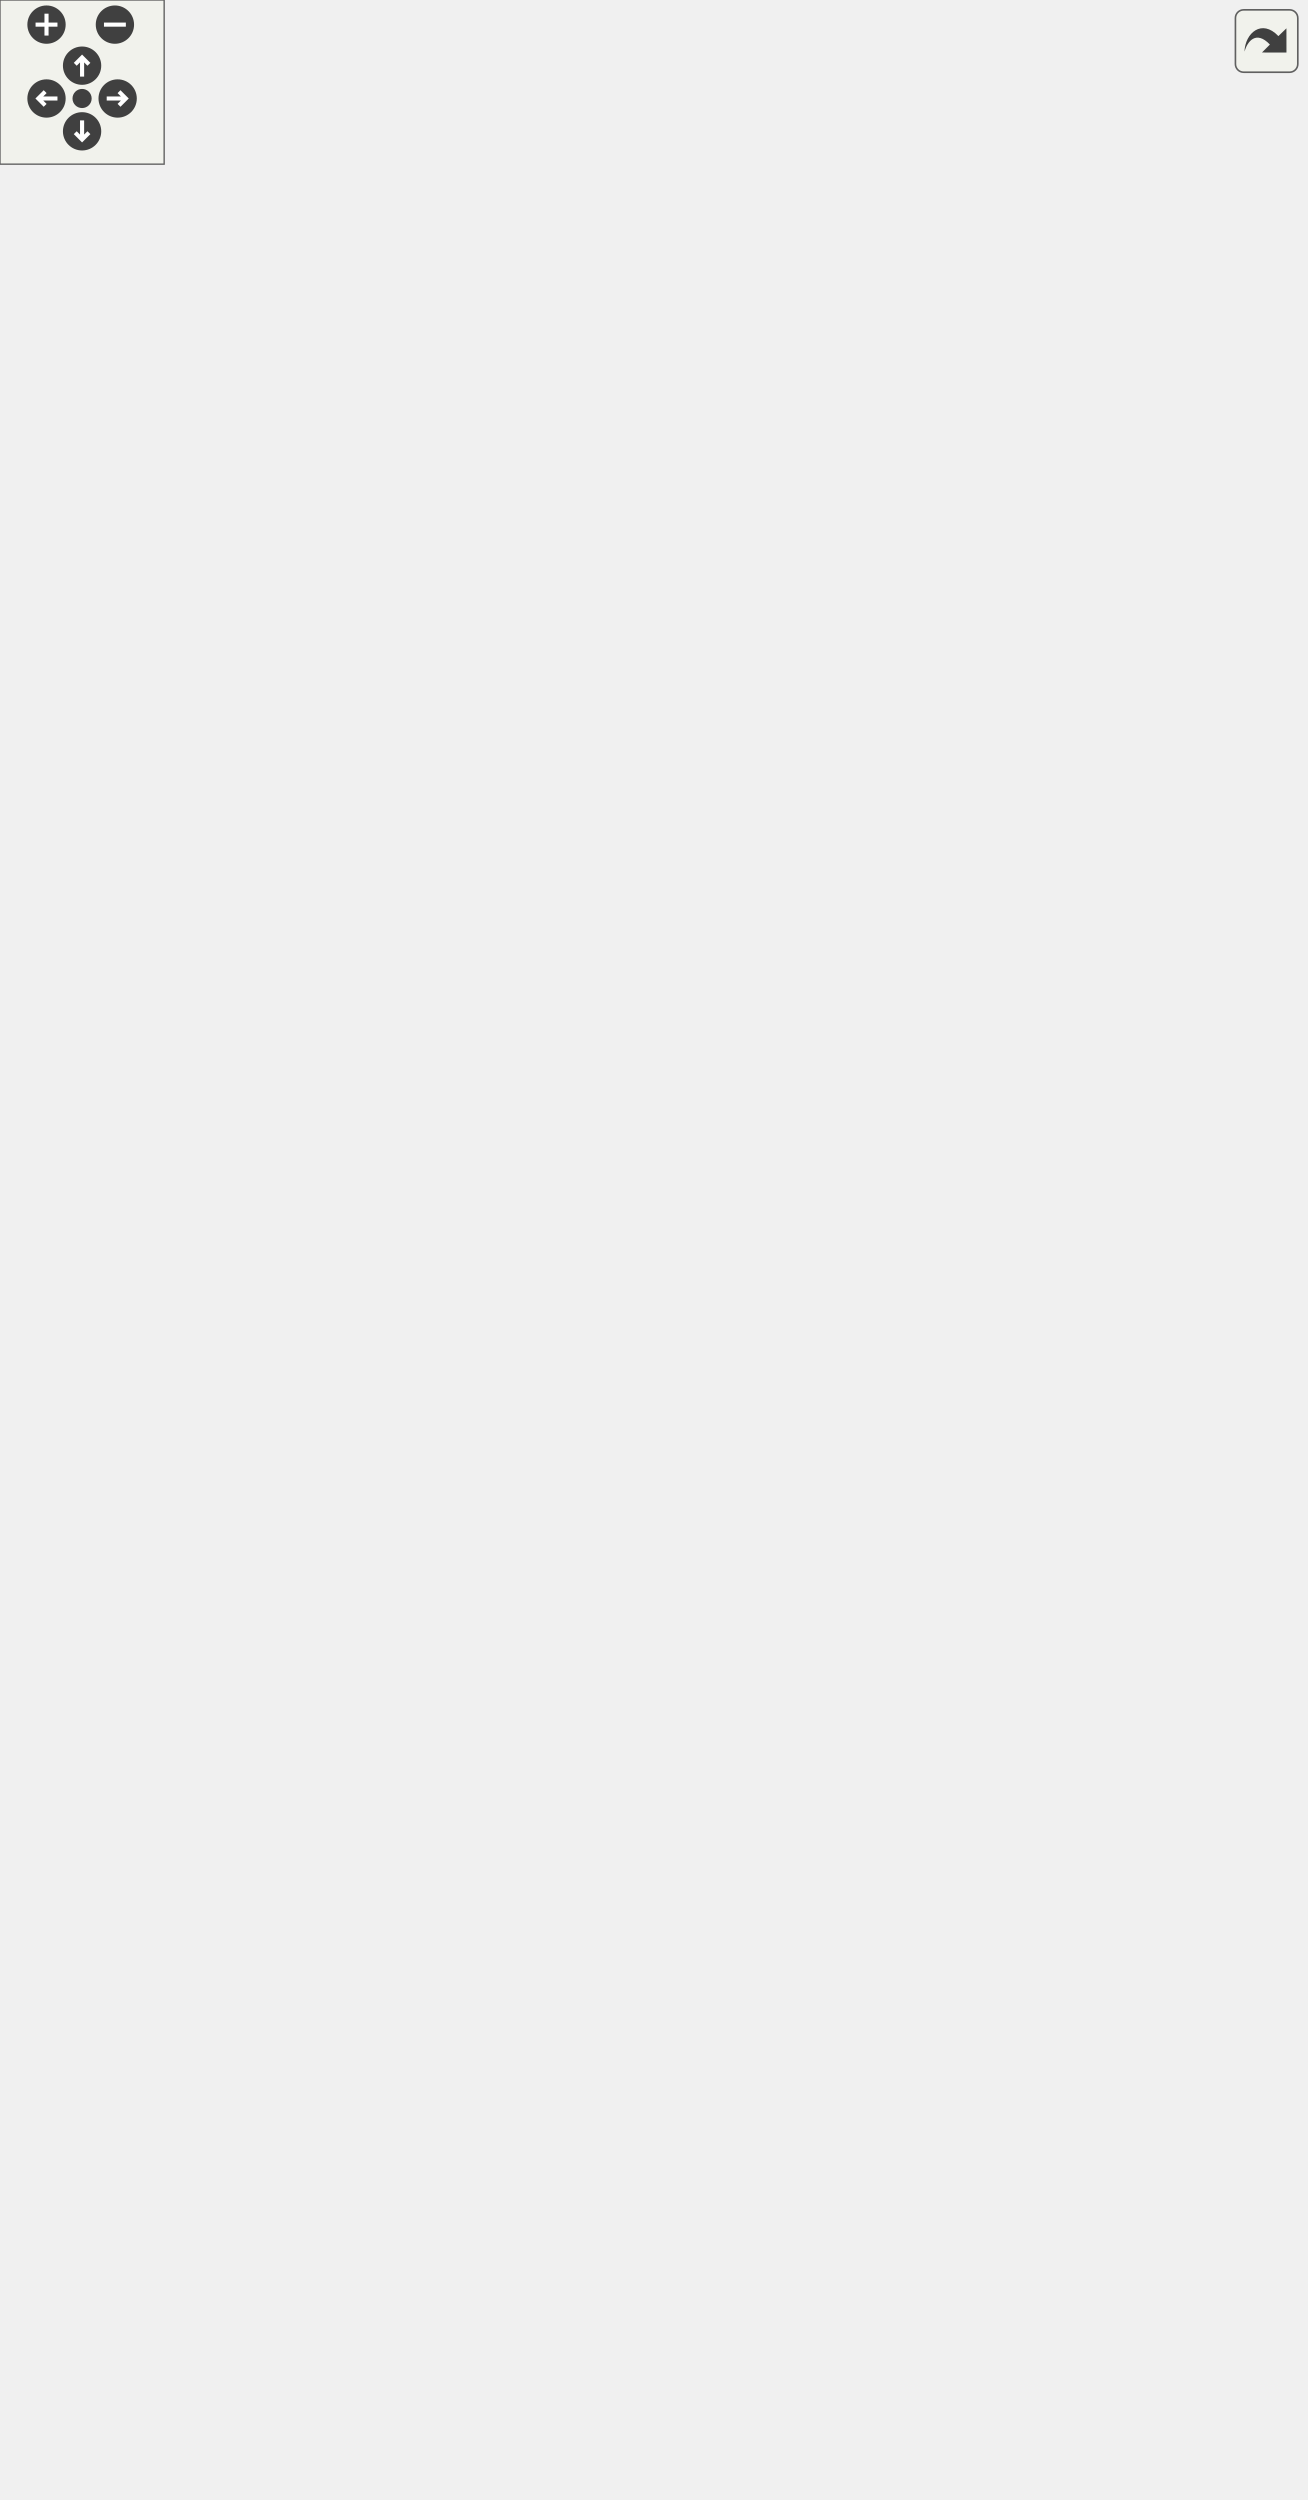
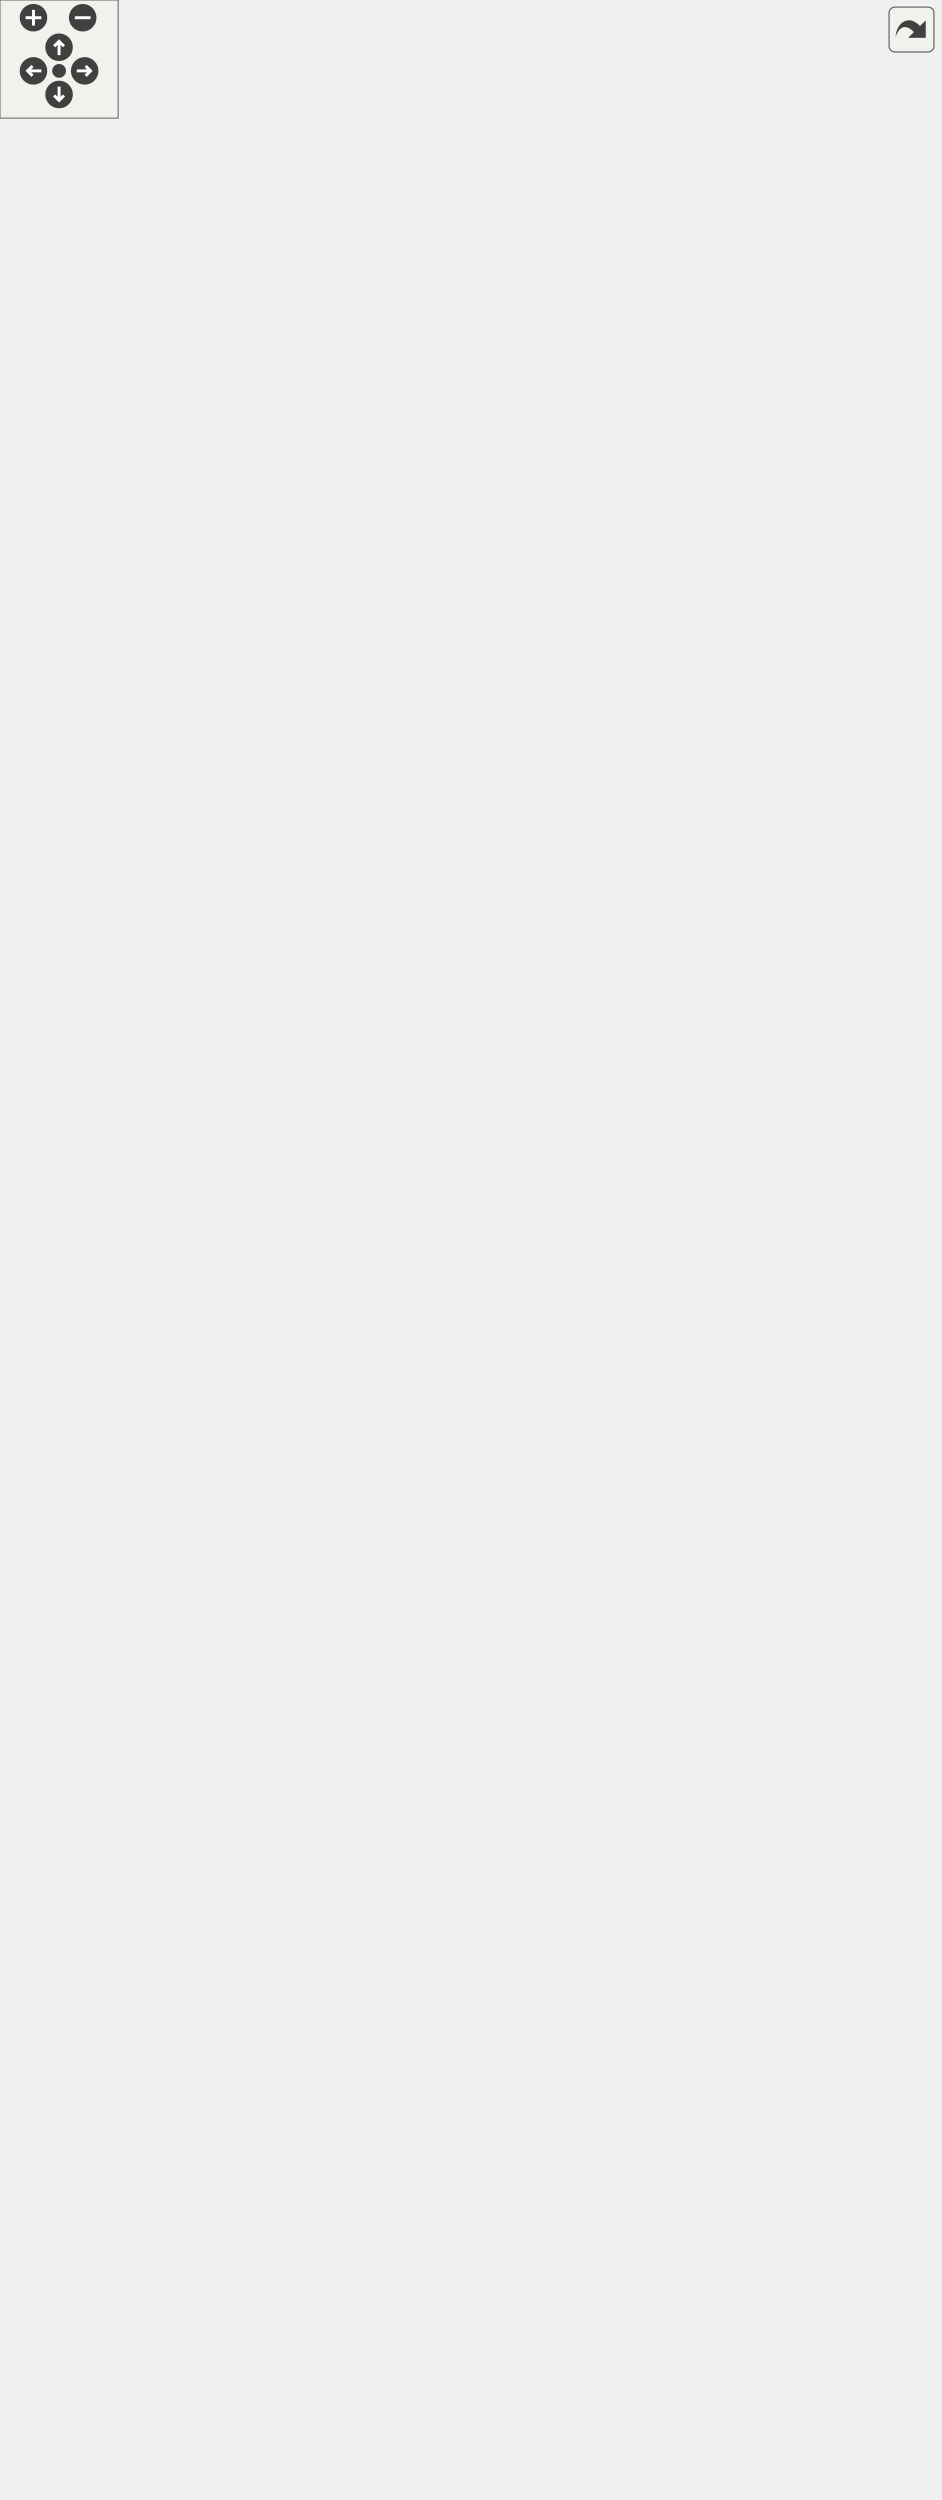
<svg xmlns="http://www.w3.org/2000/svg" xmlns:xlink="http://www.w3.org/1999/xlink" id="main" version="1.1" xml:space="preserve">
  <style type="text/css">
.edge:hover path { stroke: red; }
.edge:hover polygon { stroke: red; fill: red; }
</style>
  <defs>
    <circle id="rim" cx="0" cy="0" r="7" />
    <circle id="rim2" cx="0" cy="0" r="3.5" />
    <g id="zoomPlus">
      <use xlink:href="#rim" fill="#404040">
        <set attributeName="fill" to="#808080" begin="zoomplus.mouseover" end="zoomplus.mouseout" />
      </use>
      <path d="M-4,0h8M0,-4v8" fill="none" stroke="white" stroke-width="1.5" pointer-events="none" />
    </g>
    <g id="zoomMin">
      <use xlink:href="#rim" fill="#404040">
        <set attributeName="fill" to="#808080" begin="zoomminus.mouseover" end="zoomminus.mouseout" />
      </use>
      <path d="M-4,0h8" fill="none" stroke="white" stroke-width="1.5" pointer-events="none" />
    </g>
    <g id="dirArrow">
      <path fill="none" stroke="white" stroke-width="1.5" d="M0,-3.0v7 M-2.5,-0.5L0,-3.0L2.5,-0.5" />
    </g>
    <g id="resetDef">
      <use xlink:href="#rim2" fill="#404040">
        <set attributeName="fill" to="#808080" begin="reset.mouseover" end="reset.mouseout" />
      </use>
    </g>
  </defs>
  <svg id="graph" class="graph">
    <g id="viewport">
      <g id="node1" class="node">
        <polygon fill="#bfbfbf" stroke="black" points="162.452,-153 162.452,-267 261.548,-267 261.548,-153 162.452,-153" />
        <text text-anchor="middle" x="212" y="-255" font-family="Helvetica,sans-Serif" font-size="10.00">ui::ListItem</text>
        <polyline fill="none" stroke="black" points="162.452,-249 261.548,-249 " />
        <text text-anchor="middle" x="212" y="-237" font-family="Helvetica,sans-Serif" font-size="10.00"> </text>
        <polyline fill="none" stroke="black" points="162.452,-231 261.548,-231 " />
        <text text-anchor="start" x="170.452" y="-219" font-family="Helvetica,sans-Serif" font-size="10.00">+ ListItem()</text>
        <text text-anchor="start" x="170.452" y="-209" font-family="Helvetica,sans-Serif" font-size="10.00">+ draw_to_scale()</text>
        <text text-anchor="start" x="170.452" y="-199" font-family="Helvetica,sans-Serif" font-size="10.00">+ handle_event()</text>
        <text text-anchor="start" x="170.452" y="-189" font-family="Helvetica,sans-Serif" font-size="10.00">+ icon()</text>
        <text text-anchor="start" x="170.452" y="-179" font-family="Helvetica,sans-Serif" font-size="10.00">+ icon_attr()</text>
        <text text-anchor="start" x="170.452" y="-169" font-family="Helvetica,sans-Serif" font-size="10.00">+ icon_attr_const()</text>
        <text text-anchor="start" x="170.452" y="-159" font-family="Helvetica,sans-Serif" font-size="10.00">and 4 more...</text>
      </g>
-       <g id="node5" class="node">
-         <g id="a_node5">
+       <g id="node10" class="node">
+         <g id="a_node10">
          <a xlink:href="classui_1_1_info_list_item.html" target="_top" xlink:title="List Item Info Class. ">
            <polygon fill="none" stroke="black" points="-0.88,-1 -0.88,-115 94.88,-115 94.88,-1 -0.88,-1" />
            <text text-anchor="middle" x="47" y="-103" font-family="Helvetica,sans-Serif" font-size="10.00">ui::InfoListItem</text>
            <polyline fill="none" stroke="black" points="-0.88,-97 94.88,-97 " />
            <text text-anchor="middle" x="47" y="-85" font-family="Helvetica,sans-Serif" font-size="10.00"> </text>
            <polyline fill="none" stroke="black" points="-0.88,-79 94.88,-79 " />
            <text text-anchor="start" x="7.12" y="-67" font-family="Helvetica,sans-Serif" font-size="10.00">+ InfoListItem()</text>
            <text text-anchor="start" x="7.12" y="-57" font-family="Helvetica,sans-Serif" font-size="10.00">+ InfoListItem()</text>
            <text text-anchor="start" x="7.12" y="-47" font-family="Helvetica,sans-Serif" font-size="10.00">+ draw_to_scale()</text>
            <text text-anchor="start" x="7.12" y="-37" font-family="Helvetica,sans-Serif" font-size="10.00">+ handle_event()</text>
            <text text-anchor="start" x="7.12" y="-27" font-family="Helvetica,sans-Serif" font-size="10.00">+ label()</text>
            <text text-anchor="start" x="7.12" y="-17" font-family="Helvetica,sans-Serif" font-size="10.00">+ set()</text>
            <text text-anchor="start" x="7.12" y="-7" font-family="Helvetica,sans-Serif" font-size="10.00">+ value()</text>
          </a>
        </g>
      </g>
-       <g id="edge4" class="edge">
+       <g id="edge10" class="edge">
        <path fill="none" stroke="midnightblue" d="M154.42,-160.799C137.917,-146.614 120.053,-130.9 104,-116 101.025,-113.239 97.993,-110.372 94.955,-107.459" />
        <polygon fill="none" stroke="midnightblue" points="152.525,-163.784 162.398,-167.629 157.077,-158.467 152.525,-163.784" />
      </g>
-       <g id="node6" class="node">
-         <g id="a_node6">
+       <g id="node11" class="node">
+         <g id="a_node11">
          <a xlink:href="classui_1_1_list_item_back.html" target="_top" xlink:title="List Item Back Entry. ">
            <polygon fill="none" stroke="black" points="112.74,-31 112.74,-85 201.26,-85 201.26,-31 112.74,-31" />
            <text text-anchor="middle" x="157" y="-73" font-family="Helvetica,sans-Serif" font-size="10.00">ui::ListItemBack</text>
            <polyline fill="none" stroke="black" points="112.74,-67 201.26,-67 " />
            <text text-anchor="middle" x="157" y="-55" font-family="Helvetica,sans-Serif" font-size="10.00"> </text>
            <polyline fill="none" stroke="black" points="112.74,-49 201.26,-49 " />
            <text text-anchor="start" x="120.74" y="-37" font-family="Helvetica,sans-Serif" font-size="10.00">+ ListItemBack()</text>
          </a>
        </g>
      </g>
-       <g id="edge5" class="edge">
+       <g id="edge11" class="edge">
        <path fill="none" stroke="midnightblue" d="M187.845,-143.122C180.367,-122.728 172.554,-101.42 166.662,-85.352" />
        <polygon fill="none" stroke="midnightblue" points="184.635,-144.535 191.364,-152.719 191.207,-142.125 184.635,-144.535" />
      </g>
-       <g id="node7" class="node">
-         <g id="a_node7">
+       <g id="node12" class="node">
+         <g id="a_node12">
          <a xlink:href="classui_1_1_list_item_check.html" target="_top" xlink:title="List Item Check (for use in a checklist) ">
            <polygon fill="none" stroke="black" points="219.684,-16 219.684,-100 314.316,-100 314.316,-16 219.684,-16" />
            <text text-anchor="middle" x="267" y="-88" font-family="Helvetica,sans-Serif" font-size="10.00">ui::ListItemCheck</text>
            <polyline fill="none" stroke="black" points="219.684,-82 314.316,-82 " />
            <text text-anchor="middle" x="267" y="-70" font-family="Helvetica,sans-Serif" font-size="10.00"> </text>
            <polyline fill="none" stroke="black" points="219.684,-64 314.316,-64 " />
            <text text-anchor="start" x="227.684" y="-52" font-family="Helvetica,sans-Serif" font-size="10.00">+ ListItemCheck()</text>
            <text text-anchor="start" x="227.684" y="-42" font-family="Helvetica,sans-Serif" font-size="10.00">+ ListItemCheck()</text>
            <text text-anchor="start" x="227.684" y="-32" font-family="Helvetica,sans-Serif" font-size="10.00">+ handle_event()</text>
            <text text-anchor="start" x="227.684" y="-22" font-family="Helvetica,sans-Serif" font-size="10.00">+ set_enabled()</text>
          </a>
        </g>
      </g>
-       <g id="edge6" class="edge">
+       <g id="edge12" class="edge">
        <path fill="none" stroke="midnightblue" d="M236.13,-143.192C241.497,-128.554 247.038,-113.443 251.918,-100.132" />
        <polygon fill="none" stroke="midnightblue" points="232.793,-142.125 232.636,-152.719 239.365,-144.535 232.793,-142.125" />
      </g>
-       <g id="node8" class="node">
-         <g id="a_node8">
+       <g id="node13" class="node">
+         <g id="a_node13">
          <a xlink:href="classui_1_1_list_item_toggle.html" target="_top" xlink:title="Toggle Item. ">
            <polygon fill="none" stroke="black" points="331.928,-11 331.928,-105 476.072,-105 476.072,-11 331.928,-11" />
            <text text-anchor="middle" x="404" y="-93" font-family="Helvetica,sans-Serif" font-size="10.00">ui::ListItemToggle</text>
            <polyline fill="none" stroke="black" points="331.928,-87 476.072,-87 " />
            <text text-anchor="middle" x="404" y="-75" font-family="Helvetica,sans-Serif" font-size="10.00"> </text>
            <polyline fill="none" stroke="black" points="331.928,-69 476.072,-69 " />
            <text text-anchor="start" x="339.928" y="-57" font-family="Helvetica,sans-Serif" font-size="10.00">+ ListItemToggle()</text>
            <text text-anchor="start" x="339.928" y="-47" font-family="Helvetica,sans-Serif" font-size="10.00">+ handle_event()</text>
            <text text-anchor="start" x="339.928" y="-37" font-family="Helvetica,sans-Serif" font-size="10.00">+ set_enabled()</text>
            <text text-anchor="start" x="339.928" y="-27" font-family="Helvetica,sans-Serif" font-size="10.00">+ set_toggle_disabled_icon()</text>
            <text text-anchor="start" x="339.928" y="-17" font-family="Helvetica,sans-Serif" font-size="10.00">+ set_toggle_enabled_icon()</text>
          </a>
        </g>
      </g>
-       <g id="edge7" class="edge">
+       <g id="edge13" class="edge">
        <path fill="none" stroke="midnightblue" d="M269.862,-163.796C293.66,-145.203 321.193,-123.693 345.098,-105.017" />
        <polygon fill="none" stroke="midnightblue" points="267.67,-161.066 261.945,-169.981 271.98,-166.582 267.67,-161.066" />
      </g>
      <g id="node2" class="node">
        <g id="a_node2">
          <a xlink:href="classui_1_1_linked_element.html" target="_top" xlink:title="Linked Element. ">
            <polygon fill="none" stroke="black" points="163.285,-305 163.285,-419 260.715,-419 260.715,-305 163.285,-305" />
            <text text-anchor="middle" x="212" y="-407" font-family="Helvetica,sans-Serif" font-size="10.00">ui::LinkedElement</text>
            <polyline fill="none" stroke="black" points="163.285,-401 260.715,-401 " />
            <text text-anchor="middle" x="212" y="-389" font-family="Helvetica,sans-Serif" font-size="10.00"> </text>
            <polyline fill="none" stroke="black" points="163.285,-383 260.715,-383 " />
            <text text-anchor="start" x="171.285" y="-371" font-family="Helvetica,sans-Serif" font-size="10.00">+ LinkedElement()</text>
            <text text-anchor="start" x="171.285" y="-361" font-family="Helvetica,sans-Serif" font-size="10.00">+ LinkedElement()</text>
            <text text-anchor="start" x="171.285" y="-351" font-family="Helvetica,sans-Serif" font-size="10.00">+ child()</text>
            <text text-anchor="start" x="171.285" y="-341" font-family="Helvetica,sans-Serif" font-size="10.00">+ handle_event()</text>
            <text text-anchor="start" x="171.285" y="-331" font-family="Helvetica,sans-Serif" font-size="10.00">+ parent()</text>
            <text text-anchor="start" x="171.285" y="-321" font-family="Helvetica,sans-Serif" font-size="10.00">+ set_child()</text>
            <text text-anchor="start" x="171.285" y="-311" font-family="Helvetica,sans-Serif" font-size="10.00">+ set_parent()</text>
          </a>
        </g>
      </g>
      <g id="edge1" class="edge">
        <path fill="none" stroke="midnightblue" d="M212,-294.495C212,-285.349 212,-276.032 212,-267.098" />
        <polygon fill="none" stroke="midnightblue" points="208.5,-294.719 212,-304.719 215.5,-294.719 208.5,-294.719" />
      </g>
      <g id="node3" class="node">
        <g id="a_node3">
          <a xlink:href="classui_1_1_element.html" target="_top" xlink:title="Element Class. ">
            <polygon fill="none" stroke="black" points="144.386,-457 144.386,-591 279.614,-591 279.614,-457 144.386,-457" />
            <text text-anchor="middle" x="212" y="-579" font-family="Helvetica,sans-Serif" font-size="10.00">ui::Element</text>
            <polyline fill="none" stroke="black" points="144.386,-573 279.614,-573 " />
            <text text-anchor="start" x="152.386" y="-561" font-family="Helvetica,sans-Serif" font-size="10.00"># m_animation_attr</text>
            <polyline fill="none" stroke="black" points="144.386,-555 279.614,-555 " />
            <text text-anchor="start" x="152.386" y="-543" font-family="Helvetica,sans-Serif" font-size="10.00">+ Element()</text>
            <text text-anchor="start" x="152.386" y="-533" font-family="Helvetica,sans-Serif" font-size="10.00">+ animation_attr()</text>
            <text text-anchor="start" x="152.386" y="-523" font-family="Helvetica,sans-Serif" font-size="10.00">+ animation_frame_delay()</text>
            <text text-anchor="start" x="152.386" y="-513" font-family="Helvetica,sans-Serif" font-size="10.00">+ animation_path()</text>
            <text text-anchor="start" x="152.386" y="-503" font-family="Helvetica,sans-Serif" font-size="10.00">+ animation_type()</text>
            <text text-anchor="start" x="152.386" y="-493" font-family="Helvetica,sans-Serif" font-size="10.00">+ handle_event()</text>
            <text text-anchor="start" x="152.386" y="-483" font-family="Helvetica,sans-Serif" font-size="10.00">and 21 more...</text>
            <text text-anchor="start" x="152.386" y="-473" font-family="Helvetica,sans-Serif" font-size="10.00"># adjust_x_center()</text>
            <text text-anchor="start" x="152.386" y="-463" font-family="Helvetica,sans-Serif" font-size="10.00"># draw_scroll()</text>
          </a>
        </g>
      </g>
      <g id="edge2" class="edge">
        <path fill="none" stroke="midnightblue" d="M212,-446.907C212,-437.558 212,-428.139 212,-419.16" />
        <polygon fill="none" stroke="midnightblue" points="208.5,-446.998 212,-456.998 215.5,-446.998 208.5,-446.998" />
      </g>
      <g id="node4" class="node">
        <g id="a_node4">
          <a xlink:href="classdraw_1_1_drawing.html" target="_top" xlink:title="Drawing Class. ">
-             <polygon fill="none" stroke="black" points="152.447,-629 152.447,-853 271.553,-853 271.553,-629 152.447,-629" />
-             <text text-anchor="middle" x="212" y="-841" font-family="Helvetica,sans-Serif" font-size="10.00">draw::Drawing</text>
-             <polyline fill="none" stroke="black" points="152.447,-835 271.553,-835 " />
-             <text text-anchor="middle" x="212" y="-823" font-family="Helvetica,sans-Serif" font-size="10.00"> </text>
-             <polyline fill="none" stroke="black" points="152.447,-817 271.553,-817 " />
-             <text text-anchor="start" x="160.447" y="-805" font-family="Helvetica,sans-Serif" font-size="10.00">+ Drawing()</text>
-             <text text-anchor="start" x="160.447" y="-795" font-family="Helvetica,sans-Serif" font-size="10.00">+ dark()</text>
-             <text text-anchor="start" x="160.447" y="-785" font-family="Helvetica,sans-Serif" font-size="10.00">+ draw()</text>
-             <text text-anchor="start" x="160.447" y="-775" font-family="Helvetica,sans-Serif" font-size="10.00">+ draw()</text>
-             <text text-anchor="start" x="160.447" y="-765" font-family="Helvetica,sans-Serif" font-size="10.00">+ draw_scratch()</text>
-             <text text-anchor="start" x="160.447" y="-755" font-family="Helvetica,sans-Serif" font-size="10.00">+ draw_to_scale()</text>
-             <text text-anchor="start" x="160.447" y="-745" font-family="Helvetica,sans-Serif" font-size="10.00">and 18 more...</text>
-             <text text-anchor="start" x="160.447" y="-735" font-family="Helvetica,sans-Serif" font-size="10.00">+ clear()</text>
-             <text text-anchor="start" x="160.447" y="-725" font-family="Helvetica,sans-Serif" font-size="10.00">+ draw_checkerboard()</text>
-             <text text-anchor="start" x="160.447" y="-715" font-family="Helvetica,sans-Serif" font-size="10.00">+ draw_pattern()</text>
-             <text text-anchor="start" x="160.447" y="-705" font-family="Helvetica,sans-Serif" font-size="10.00">+ h()</text>
-             <text text-anchor="start" x="160.447" y="-695" font-family="Helvetica,sans-Serif" font-size="10.00">+ height()</text>
-             <text text-anchor="start" x="160.447" y="-685" font-family="Helvetica,sans-Serif" font-size="10.00">+ invert()</text>
-             <text text-anchor="start" x="160.447" y="-675" font-family="Helvetica,sans-Serif" font-size="10.00">and 4 more...</text>
-             <text text-anchor="start" x="160.447" y="-665" font-family="Helvetica,sans-Serif" font-size="10.00"># dim_on_bitmap()</text>
-             <text text-anchor="start" x="160.447" y="-655" font-family="Helvetica,sans-Serif" font-size="10.00"># flag()</text>
-             <text text-anchor="start" x="160.447" y="-645" font-family="Helvetica,sans-Serif" font-size="10.00"># point_on_bitmap()</text>
-             <text text-anchor="start" x="160.447" y="-635" font-family="Helvetica,sans-Serif" font-size="10.00"># set_flag()</text>
+             <polygon fill="none" stroke="black" points="89.447,-629 89.447,-853 208.553,-853 208.553,-629 89.447,-629" />
+             <text text-anchor="middle" x="149" y="-841" font-family="Helvetica,sans-Serif" font-size="10.00">draw::Drawing</text>
+             <polyline fill="none" stroke="black" points="89.447,-835 208.553,-835 " />
+             <text text-anchor="middle" x="149" y="-823" font-family="Helvetica,sans-Serif" font-size="10.00"> </text>
+             <polyline fill="none" stroke="black" points="89.447,-817 208.553,-817 " />
+             <text text-anchor="start" x="97.447" y="-805" font-family="Helvetica,sans-Serif" font-size="10.00">+ Drawing()</text>
+             <text text-anchor="start" x="97.447" y="-795" font-family="Helvetica,sans-Serif" font-size="10.00">+ dark()</text>
+             <text text-anchor="start" x="97.447" y="-785" font-family="Helvetica,sans-Serif" font-size="10.00">+ draw()</text>
+             <text text-anchor="start" x="97.447" y="-775" font-family="Helvetica,sans-Serif" font-size="10.00">+ draw()</text>
+             <text text-anchor="start" x="97.447" y="-765" font-family="Helvetica,sans-Serif" font-size="10.00">+ draw_scratch()</text>
+             <text text-anchor="start" x="97.447" y="-755" font-family="Helvetica,sans-Serif" font-size="10.00">+ draw_to_scale()</text>
+             <text text-anchor="start" x="97.447" y="-745" font-family="Helvetica,sans-Serif" font-size="10.00">and 18 more...</text>
+             <text text-anchor="start" x="97.447" y="-735" font-family="Helvetica,sans-Serif" font-size="10.00">+ clear()</text>
+             <text text-anchor="start" x="97.447" y="-725" font-family="Helvetica,sans-Serif" font-size="10.00">+ draw_checkerboard()</text>
+             <text text-anchor="start" x="97.447" y="-715" font-family="Helvetica,sans-Serif" font-size="10.00">+ draw_pattern()</text>
+             <text text-anchor="start" x="97.447" y="-705" font-family="Helvetica,sans-Serif" font-size="10.00">+ h()</text>
+             <text text-anchor="start" x="97.447" y="-695" font-family="Helvetica,sans-Serif" font-size="10.00">+ height()</text>
+             <text text-anchor="start" x="97.447" y="-685" font-family="Helvetica,sans-Serif" font-size="10.00">+ invert()</text>
+             <text text-anchor="start" x="97.447" y="-675" font-family="Helvetica,sans-Serif" font-size="10.00">and 4 more...</text>
+             <text text-anchor="start" x="97.447" y="-665" font-family="Helvetica,sans-Serif" font-size="10.00"># dim_on_bitmap()</text>
+             <text text-anchor="start" x="97.447" y="-655" font-family="Helvetica,sans-Serif" font-size="10.00"># flag()</text>
+             <text text-anchor="start" x="97.447" y="-645" font-family="Helvetica,sans-Serif" font-size="10.00"># point_on_bitmap()</text>
+             <text text-anchor="start" x="97.447" y="-635" font-family="Helvetica,sans-Serif" font-size="10.00"># set_flag()</text>
          </a>
        </g>
      </g>
      <g id="edge3" class="edge">
-         <path fill="none" stroke="midnightblue" d="M212,-618.544C212,-609.204 212,-600.007 212,-591.241" />
-         <polygon fill="none" stroke="midnightblue" points="208.5,-618.721 212,-628.721 215.5,-618.721 208.5,-618.721" />
+         <path fill="none" stroke="midnightblue" d="M184.502,-618.842C187.269,-609.399 189.994,-600.1 192.59,-591.241" />
+         <polygon fill="none" stroke="midnightblue" points="181.061,-618.141 181.607,-628.721 187.778,-620.109 181.061,-618.141" />
+       </g>
+       <g id="node5" class="node">
+         <g id="a_node5">
+           <a xlink:href="classapi_1_1_draw_work_object.html" target="_top" xlink:title="State Machine Work Object Class. ">
+             <polygon fill="none" stroke="black" points="94.854,-891 94.854,-945 205.146,-945 205.146,-891 94.854,-891" />
+             <text text-anchor="middle" x="150" y="-933" font-family="Helvetica,sans-Serif" font-size="10.00">api::DrawWorkObject</text>
+             <polyline fill="none" stroke="black" points="94.854,-927 205.146,-927 " />
+             <text text-anchor="middle" x="150" y="-915" font-family="Helvetica,sans-Serif" font-size="10.00"> </text>
+             <polyline fill="none" stroke="black" points="94.854,-909 205.146,-909 " />
+             <text text-anchor="middle" x="150" y="-897" font-family="Helvetica,sans-Serif" font-size="10.00"> </text>
+           </a>
+         </g>
+       </g>
+       <g id="edge4" class="edge">
+         <path fill="none" stroke="midnightblue" d="M149.792,-880.684C149.744,-872.251 149.691,-862.84 149.634,-853.001" />
+         <polygon fill="none" stroke="midnightblue" points="146.293,-880.821 149.85,-890.801 153.293,-880.781 146.293,-880.821" />
+       </g>
+       <g id="node6" class="node">
+         <g id="a_node6">
+           <a xlink:href="classapi_1_1_work_object.html" target="_top" xlink:title="WorkObject Class. ">
+             <polygon fill="none" stroke="black" points="151.452,-983 151.452,-1117 270.548,-1117 270.548,-983 151.452,-983" />
+             <text text-anchor="middle" x="211" y="-1105" font-family="Helvetica,sans-Serif" font-size="10.00">api::WorkObject</text>
+             <polyline fill="none" stroke="black" points="151.452,-1099 270.548,-1099 " />
+             <text text-anchor="middle" x="211" y="-1087" font-family="Helvetica,sans-Serif" font-size="10.00"> </text>
+             <polyline fill="none" stroke="black" points="151.452,-1081 270.548,-1081 " />
+             <text text-anchor="start" x="159.452" y="-1069" font-family="Helvetica,sans-Serif" font-size="10.00">+ WorkObject()</text>
+             <text text-anchor="start" x="159.452" y="-1059" font-family="Helvetica,sans-Serif" font-size="10.00">+ clear_error_number()</text>
+             <text text-anchor="start" x="159.452" y="-1049" font-family="Helvetica,sans-Serif" font-size="10.00">+ error_number()</text>
+             <text text-anchor="start" x="159.452" y="-1039" font-family="Helvetica,sans-Serif" font-size="10.00">+ exit_fatal()</text>
+             <text text-anchor="start" x="159.452" y="-1029" font-family="Helvetica,sans-Serif" font-size="10.00"># set_error_number()</text>
+             <text text-anchor="start" x="159.452" y="-1019" font-family="Helvetica,sans-Serif" font-size="10.00"># set_error_number_if</text>
+             <text text-anchor="start" x="159.452" y="-1009" font-family="Helvetica,sans-Serif" font-size="10.00">_error()</text>
+             <text text-anchor="start" x="159.452" y="-999" font-family="Helvetica,sans-Serif" font-size="10.00"># set_error_number_to</text>
+             <text text-anchor="start" x="159.452" y="-989" font-family="Helvetica,sans-Serif" font-size="10.00">_errno()</text>
+           </a>
+         </g>
+       </g>
+       <g id="edge5" class="edge">
+         <path fill="none" stroke="midnightblue" d="M175.7,-973.771C170.882,-963.503 166.228,-953.584 162.235,-945.074" />
+         <polygon fill="none" stroke="midnightblue" points="172.547,-975.291 179.964,-982.857 178.884,-972.318 172.547,-975.291" />
+       </g>
+       <g id="node9" class="node">
+         <g id="a_node9">
+           <a xlink:href="classapi_1_1_ev_work_object.html" target="_top" xlink:title="Event Object Class. ">
+             <polygon fill="none" stroke="black" points="224.687,-891 224.687,-945 323.313,-945 323.313,-891 224.687,-891" />
+             <text text-anchor="middle" x="274" y="-933" font-family="Helvetica,sans-Serif" font-size="10.00">api::EvWorkObject</text>
+             <polyline fill="none" stroke="black" points="224.687,-927 323.313,-927 " />
+             <text text-anchor="middle" x="274" y="-915" font-family="Helvetica,sans-Serif" font-size="10.00"> </text>
+             <polyline fill="none" stroke="black" points="224.687,-909 323.313,-909 " />
+             <text text-anchor="middle" x="274" y="-897" font-family="Helvetica,sans-Serif" font-size="10.00"> </text>
+           </a>
+         </g>
+       </g>
+       <g id="edge9" class="edge">
+         <path fill="none" stroke="midnightblue" d="M247.457,-973.771C252.433,-963.503 257.24,-953.584 261.364,-945.074" />
+         <polygon fill="none" stroke="midnightblue" points="244.265,-972.332 243.054,-982.857 250.564,-975.385 244.265,-972.332" />
+       </g>
+       <g id="node7" class="node">
+         <g id="a_node7">
+           <a xlink:href="classapi_1_1_api_object.html" target="_top" xlink:title="API Object Class. ">
+             <polygon fill="none" stroke="black" points="169.79,-1155 169.79,-1209 252.21,-1209 252.21,-1155 169.79,-1155" />
+             <text text-anchor="middle" x="211" y="-1197" font-family="Helvetica,sans-Serif" font-size="10.00">api::ApiObject</text>
+             <polyline fill="none" stroke="black" points="169.79,-1191 252.21,-1191 " />
+             <text text-anchor="middle" x="211" y="-1179" font-family="Helvetica,sans-Serif" font-size="10.00"> </text>
+             <polyline fill="none" stroke="black" points="169.79,-1173 252.21,-1173 " />
+             <text text-anchor="start" x="177.79" y="-1161" font-family="Helvetica,sans-Serif" font-size="10.00">+ api_version()</text>
+           </a>
+         </g>
+       </g>
+       <g id="edge6" class="edge">
+         <path fill="none" stroke="midnightblue" d="M211,-1144.64C211,-1136.02 211,-1126.55 211,-1117.06" />
+         <polygon fill="none" stroke="midnightblue" points="207.5,-1144.69 211,-1154.69 214.5,-1144.69 207.5,-1144.69" />
+       </g>
+       <g id="node8" class="node">
+         <g id="a_node8">
+           <a xlink:href="classev_1_1_event_handler.html" target="_top" xlink:title="Event Handler Class. ">
+             <polygon fill="none" stroke="black" points="226.584,-699 226.584,-783 325.416,-783 325.416,-699 226.584,-699" />
+             <text text-anchor="middle" x="276" y="-771" font-family="Helvetica,sans-Serif" font-size="10.00">ev::EventHandler</text>
+             <polyline fill="none" stroke="black" points="226.584,-765 325.416,-765 " />
+             <text text-anchor="middle" x="276" y="-753" font-family="Helvetica,sans-Serif" font-size="10.00"> </text>
+             <polyline fill="none" stroke="black" points="226.584,-747 325.416,-747 " />
+             <text text-anchor="start" x="234.584" y="-735" font-family="Helvetica,sans-Serif" font-size="10.00">+ EventHandler()</text>
+             <text text-anchor="start" x="234.584" y="-725" font-family="Helvetica,sans-Serif" font-size="10.00">+ event_loop()</text>
+             <text text-anchor="start" x="234.584" y="-715" font-family="Helvetica,sans-Serif" font-size="10.00">+ handle_event()</text>
+             <text text-anchor="start" x="234.584" y="-705" font-family="Helvetica,sans-Serif" font-size="10.00"># set_event_loop()</text>
+           </a>
+         </g>
+       </g>
+       <g id="edge7" class="edge">
+         <path fill="none" stroke="midnightblue" d="M260.869,-689.171C252.135,-659.827 241.052,-622.595 231.649,-591.008" />
+         <polygon fill="none" stroke="midnightblue" points="257.528,-690.214 263.736,-698.8 264.237,-688.217 257.528,-690.214" />
+       </g>
+       <g id="edge8" class="edge">
+         <path fill="none" stroke="midnightblue" d="M274.417,-880.484C274.742,-852.041 275.194,-812.56 275.531,-783.029" />
+         <polygon fill="none" stroke="midnightblue" points="270.914,-880.761 274.299,-890.801 277.914,-880.841 270.914,-880.761" />
      </g>
    </g>
  </svg>
  <g id="navigator" transform="translate(0 0)" fill="#404254">
    <rect fill="#f2f5e9" fill-opacity="0.5" stroke="#606060" stroke-width=".5" x="0" y="0" width="60" height="60" />
    <use id="zoomplus" xlink:href="#zoomPlus" x="17" y="9" />
    <use id="zoomminus" xlink:href="#zoomMin" x="42" y="9" />
    <use id="reset" xlink:href="#resetDef" x="30" y="36" />
    <g id="arrowUp" xlink:href="#dirArrow" transform="translate(30 24)">
      <use xlink:href="#rim" fill="#404040">
        <set attributeName="fill" to="#808080" begin="arrowUp.mouseover" end="arrowUp.mouseout" />
      </use>
      <path fill="none" stroke="white" stroke-width="1.5" d="M0,-3.0v7 M-2.5,-0.5L0,-3.0L2.5,-0.5" />
    </g>
    <g id="arrowRight" xlink:href="#dirArrow" transform="rotate(90) translate(36 -43)">
      <use xlink:href="#rim" fill="#404040">
        <set attributeName="fill" to="#808080" begin="arrowRight.mouseover" end="arrowRight.mouseout" />
      </use>
      <path fill="none" stroke="white" stroke-width="1.5" d="M0,-3.0v7 M-2.5,-0.5L0,-3.0L2.5,-0.5" />
    </g>
    <g id="arrowDown" xlink:href="#dirArrow" transform="rotate(180) translate(-30 -48)">
      <use xlink:href="#rim" fill="#404040">
        <set attributeName="fill" to="#808080" begin="arrowDown.mouseover" end="arrowDown.mouseout" />
      </use>
      <path fill="none" stroke="white" stroke-width="1.5" d="M0,-3.0v7 M-2.5,-0.5L0,-3.0L2.5,-0.5" />
    </g>
    <g id="arrowLeft" xlink:href="#dirArrow" transform="rotate(270) translate(-36 17)">
      <use xlink:href="#rim" fill="#404040">
        <set attributeName="fill" to="#808080" begin="arrowLeft.mouseover" end="arrowLeft.mouseout" />
      </use>
      <path fill="none" stroke="white" stroke-width="1.5" d="M0,-3.0v7 M-2.5,-0.5L0,-3.0L2.5,-0.5" />
    </g>
  </g>
  <svg viewBox="0 0 15 15" width="100%" height="30px" preserveAspectRatio="xMaxYMin meet">
    <g id="arrow_out" transform="scale(0.3 0.3)">
      <a xlink:href="classui_1_1_list_item__inherit__graph_org.svg" target="_base">
        <rect id="button" ry="5" rx="5" y="6" x="6" height="38" width="38" fill="#f2f5e9" fill-opacity="0.5" stroke="#606060" stroke-width="1.0" />
        <path id="arrow" d="M 11.5,31.437 C 11.94,20.098 22.043,11.323 32.159,21.979 L 37.069,17.246 C 37.069,17.246 37.088,32 37.088,32 L 22.16,31.978 C 22.16,31.978 26.998,27.14 26.998,27.14 C 18.529,18.264 13.292,25.23 11.5,31.437 z" style="fill:#404040;" />
      </a>
    </g>
  </svg>
</svg>
